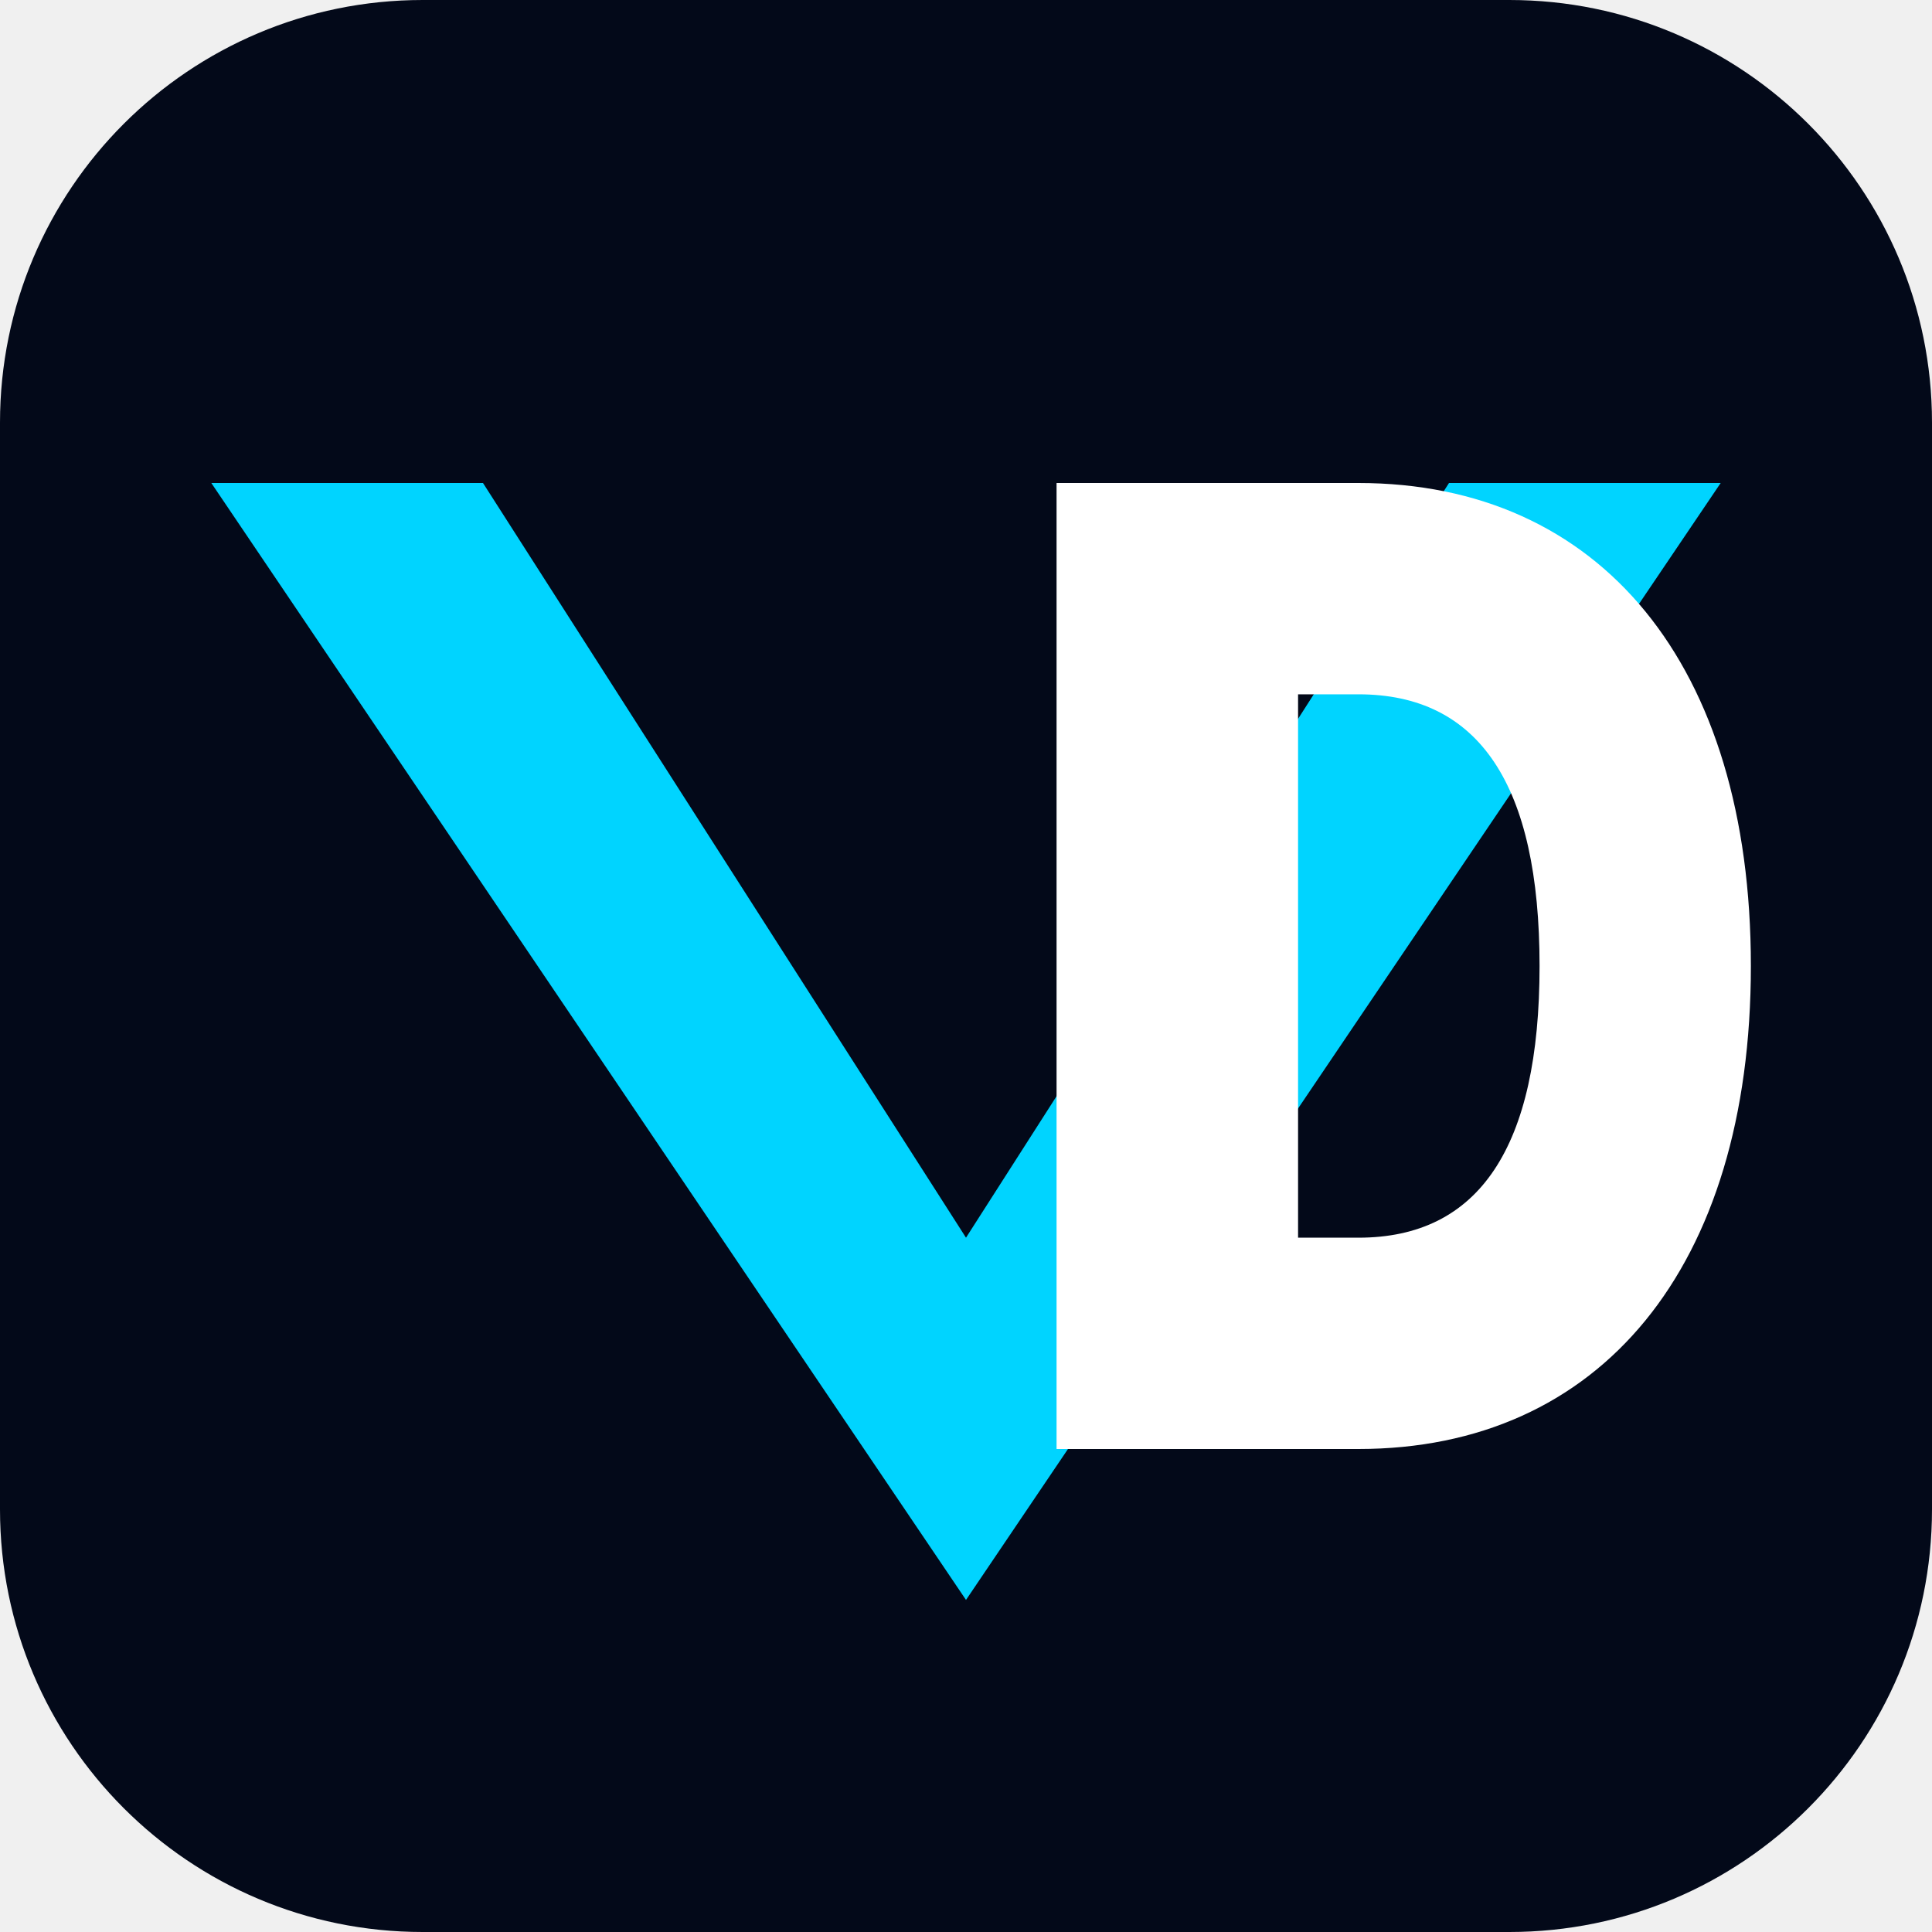
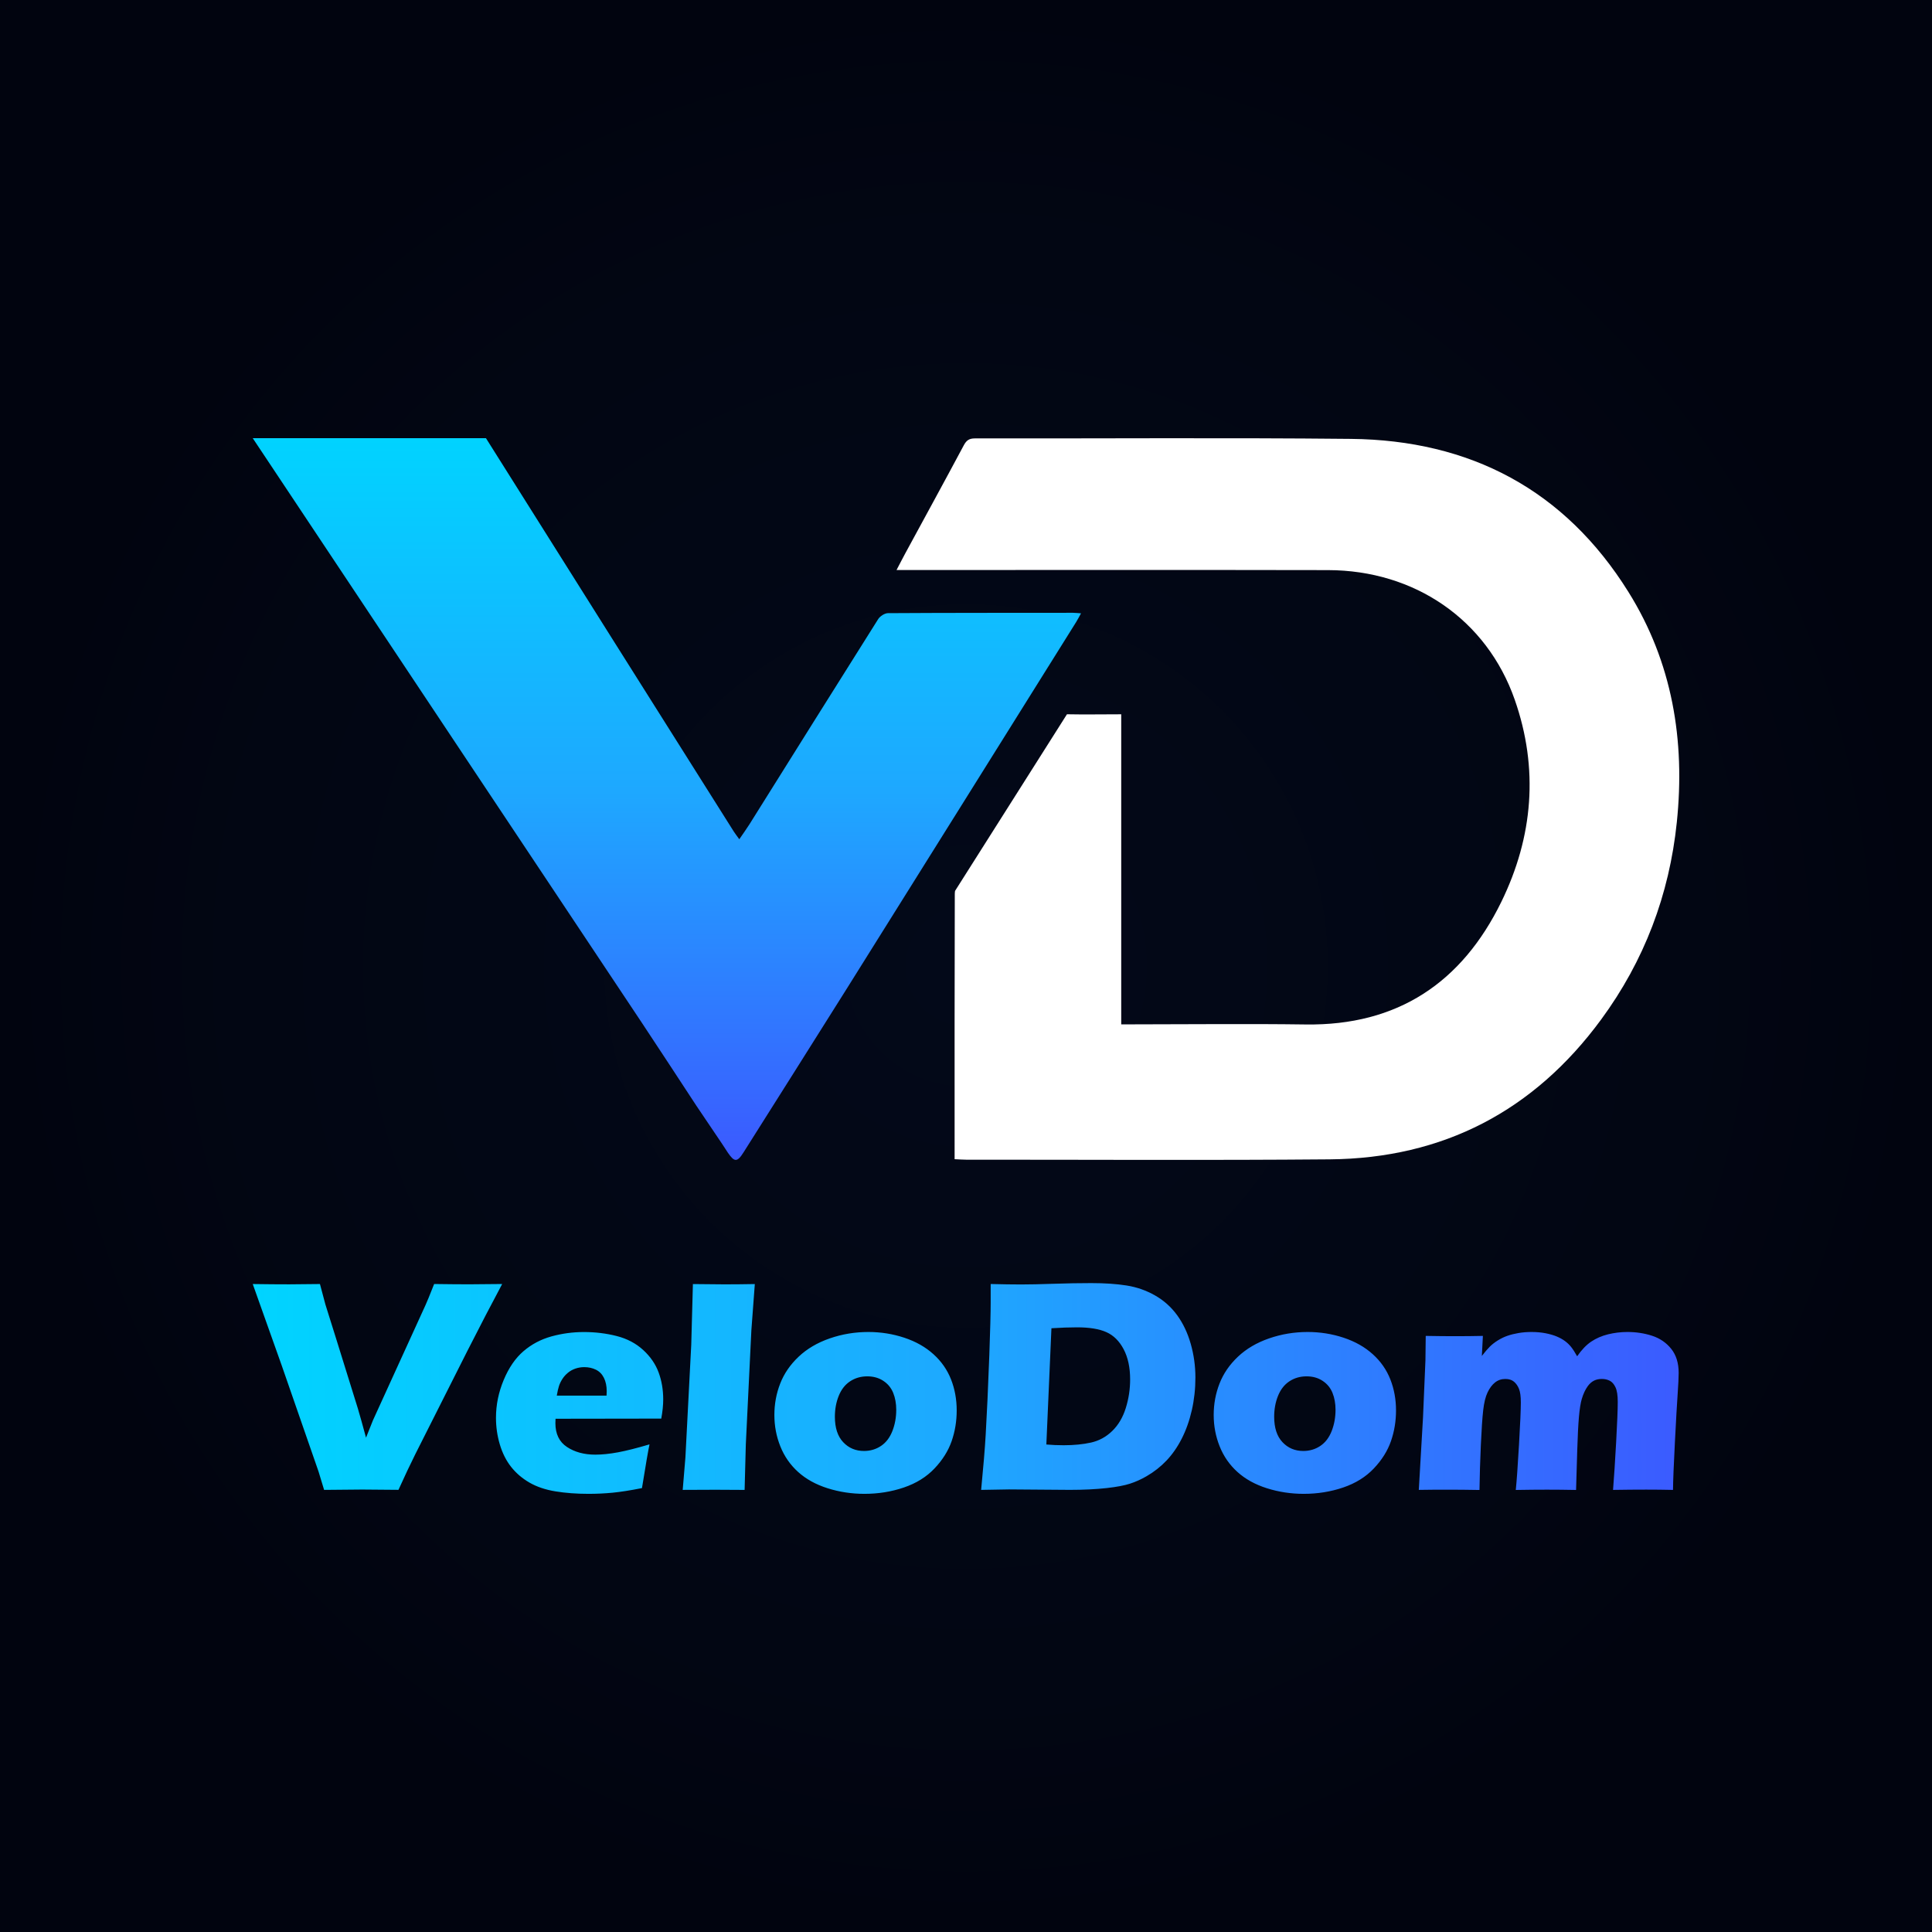
- <svg xmlns="http://www.w3.org/2000/svg" viewBox="0 0 64 64" role="img" aria-labelledby="title">
-   <rect width="64" height="64" rx="14" fill="#030919" />
-   <path fill="#00d4ff" d="M7 16h9l16 25 16-25h9L32 53z" />
-   <path fill="#fff" d="M35 16h10c8 0 13 6 13 16S53 48 45 48H35zm8 7v18h2c4 0 6-3 6-9s-2-9-6-9z" />
+ <svg xmlns="http://www.w3.org/2000/svg" version="1.1" id="Layer_1" x="0px" y="0px" viewBox="0 0 850.39 850.39" style="enable-background:new 0 0 850.39 850.39;" xml:space="preserve">
+   <style type="text/css">
+ 	.st0{fill:url(#SVGID_1_);}
+ 	.st1{fill:none;}
+ 	.st2{fill:#FFFFFF;}
+ 	.st3{fill:url(#SVGID_2_);}
+ 	.st4{fill:url(#SVGID_3_);}
+ </style>
+   <radialGradient id="SVGID_1_" cx="425.197" cy="425.197" r="425.197" gradientUnits="userSpaceOnUse">
+     <stop offset="0" style="stop-color:#030919" />
+     <stop offset="0.749" style="stop-color:#020613" />
+     <stop offset="1" style="stop-color:#01040F" />
+   </radialGradient>
+   <rect class="st0" width="850.39" height="850.39" />
+   <rect x="111.24" y="266.36" class="st1" width="627.63" height="317.67" />
+   <g>
+     <g>
+       <path class="st2" d="M738.07,361.92c-3.3,31.92-14.34,61.03-33.32,86.84c-29.54,40.2-69.5,61.1-119.47,61.54    c-53.34,0.46-106.68,0.13-160.03,0.15c-1.52,0-3.05-0.13-5.07-0.22v-4.72c0-37.3-0.04-74.6,0.08-111.89    c0-0.49,0.04-0.97,0.11-1.47l49.26-77.76c7.78,0.16,15.6,0.01,23.89,0.01v136.48h5.17c25.33-0.01,50.67-0.3,75.99,0.05    c40.49,0.58,68.77-18.42,86.15-53.98c14-28.65,16.51-58.7,5.88-89.02c-12.33-35.19-44.03-56.92-82.16-56.99    c-59.96-0.12-119.91-0.04-179.88-0.04h-10.05c1.49-2.85,2.67-5.17,3.91-7.45c8.59-15.82,17.23-31.61,25.71-47.48    c1.16-2.16,2.39-3,4.85-3c55.17,0.08,110.35-0.35,165.51,0.21c52.55,0.53,94.16,22.45,122.17,67.38    C736.09,291.49,741.81,325.87,738.07,361.92z" />
+       <linearGradient id="SVGID_2_" gradientUnits="userSpaceOnUse" x1="293.538" y1="189.641" x2="293.538" y2="507.306">
+         <stop offset="0" style="stop-color:#00D4FF" />
+         <stop offset="0.5" style="stop-color:#1EA8FF" />
+         <stop offset="1" style="stop-color:#3B5BFF" />
+       </linearGradient>
+       <path class="st3" d="M475.83,269.96c-0.8,1.43-1.4,2.63-2.11,3.77c-33.74,53.95-67.46,107.9-101.24,161.82    c-14.98,23.9-30.12,47.75-45.16,71.61c-1.42,2.26-2.43,3.37-3.47,3.37c-1.01,0-2.04-1.06-3.49-3.19c-0.86-1.27-1.69-2.57-2.5-3.83    l-11.42-16.93c-8-12.18-15.94-24.39-24.01-36.53c-18.03-27.09-132.18-198.52-171.17-257.16c0-0.01-0.01-0.01-0.01-0.02h102.65    c36.29,57.74,72.69,115.43,109.07,173.12c0.61,0.96,1.33,1.87,2.44,3.41c1.67-2.46,3.14-4.47,4.45-6.55    c18.88-30.13,37.71-60.27,56.69-90.36c0.78-1.23,2.81-2.58,4.28-2.6c27.17-0.17,54.32-0.13,81.49-0.16    C473.28,269.74,474.25,269.86,475.83,269.96z" />
+     </g>
+     <linearGradient id="SVGID_3_" gradientUnits="userSpaceOnUse" x1="111.245" y1="611.153" x2="738.875" y2="611.153">
+       <stop offset="0" style="stop-color:#00D4FF" />
+       <stop offset="0.5" style="stop-color:#1EA8FF" />
+       <stop offset="1" style="stop-color:#3B5BFF" />
+     </linearGradient>
+     <path class="st4" d="M142.66,655.79l-2.46-8.1L124,601.03l-12.75-35.85c6.01,0.09,11.36,0.13,16.05,0.13   c2.87,0,7.38-0.04,13.53-0.13c1.02,3.94,1.82,6.93,2.39,8.97c0.8,2.66,2.31,7.46,4.52,14.41l9.78,31.42   c0.97,3.28,2.17,7.55,3.59,12.82l3.05-7.64l23.15-50.75c0.4-0.93,0.85-1.99,1.36-3.19c0.51-1.2,1.31-3.21,2.42-6.05   c6.42,0.09,11.58,0.13,15.47,0.13c2.44,0,7.26-0.04,14.48-0.13c-4.51,8.41-9.62,18.23-15.33,29.47l-22.89,45.4   c-2.21,4.43-4.69,9.67-7.43,15.73c-7.44-0.09-12.75-0.13-15.93-0.13C156.49,655.66,150.9,655.71,142.66,655.79z M285.89,635.75   c-0.58,2.66-1.68,9.07-3.32,19.25c-5.13,1.02-9.45,1.69-12.94,2.03c-3.5,0.33-7.04,0.5-10.62,0.5c-5.27,0-10.11-0.37-14.54-1.09   c-4.43-0.73-8.24-2.02-11.45-3.88c-3.21-1.86-5.9-4.17-8.07-6.93c-2.17-2.76-3.82-6.05-4.95-9.85c-1.13-3.8-1.69-7.71-1.69-11.74   c0-5.66,1.13-11.2,3.39-16.61c2.26-5.42,5.17-9.65,8.73-12.7c3.56-3.05,7.67-5.22,12.31-6.5c4.65-1.28,9.4-1.92,14.27-1.92   c5.05,0,9.86,0.59,14.44,1.76c4.58,1.17,8.46,3.22,11.65,6.14c3.19,2.92,5.45,6.22,6.8,9.89c1.35,3.67,2.02,7.63,2.02,11.88   c0,2.52-0.29,5.33-0.86,8.43l-46.53,0.07c-0.04,0.7-0.07,1.34-0.07,1.92c0,4.76,1.7,8.26,5.11,10.51   c3.41,2.25,7.57,3.37,12.48,3.37c2.92,0,6.25-0.34,9.99-1.03C275.79,638.55,280.4,637.38,285.89,635.75z M245.07,614.31h21.91   c0.04-0.75,0.07-1.39,0.07-1.93c0-2.3-0.41-4.27-1.23-5.91c-0.82-1.64-1.99-2.83-3.52-3.58c-1.53-0.75-3.24-1.13-5.14-1.13   c-1.33,0-2.61,0.21-3.85,0.63c-1.24,0.42-2.36,1.04-3.35,1.86s-1.83,1.76-2.49,2.82c-0.66,1.06-1.15,2.09-1.46,3.09   C245.69,611.15,245.38,612.54,245.07,614.31z M300.5,655.79l1.19-14.28l2.57-49.62l0.73-26.7c6.16,0.09,10.79,0.13,13.89,0.13   c4.03,0,8.48-0.04,13.36-0.13l-1.52,20.38l-2.44,50.18l-0.53,20.05c-4.74-0.04-9.02-0.07-12.83-0.07L300.5,655.79z M382.21,586.29   c5.49,0,10.76,0.84,15.83,2.52c5.07,1.68,9.35,4.11,12.84,7.27c3.5,3.16,6.07,6.86,7.73,11.09c1.66,4.23,2.49,8.77,2.49,13.64   c0,4.74-0.74,9.24-2.22,13.51c-1.48,4.27-3.99,8.28-7.53,12.02c-3.54,3.74-8.04,6.54-13.51,8.4c-5.47,1.86-11.25,2.79-17.36,2.79   c-5.62,0-11.02-0.82-16.2-2.46c-5.18-1.64-9.5-4.03-12.98-7.17c-3.47-3.14-6.09-6.9-7.83-11.28c-1.75-4.38-2.62-8.98-2.62-13.81   c0-4.82,0.85-9.43,2.56-13.81c1.7-4.38,4.4-8.32,8.1-11.82c3.69-3.49,8.26-6.18,13.71-8.07   C370.66,587.23,376.32,586.29,382.21,586.29z M381.75,605.81c-2.83,0-5.35,0.73-7.57,2.19c-2.21,1.46-3.88,3.6-5.01,6.41   c-1.13,2.81-1.69,5.87-1.69,9.19c0,4.87,1.22,8.6,3.65,11.18c2.43,2.59,5.49,3.88,9.16,3.88c2.79,0,5.29-0.74,7.5-2.22   c2.21-1.48,3.88-3.67,5.01-6.57c1.13-2.9,1.69-6.01,1.69-9.33c0-2.74-0.44-5.22-1.33-7.43c-0.89-2.21-2.33-3.98-4.35-5.31   C386.8,606.47,384.44,605.81,381.75,605.81z M431.86,655.79c0.98-10.09,1.65-18.17,2-24.23c0.53-9.03,1.07-20.71,1.6-35.05   c0.4-10.98,0.6-18.83,0.6-23.57v-7.77c5.18,0.13,9.64,0.2,13.4,0.2c3.63,0,8.38-0.1,14.27-0.3c5.88-0.2,11.41-0.3,16.59-0.3   c5.93,0,11.13,0.35,15.59,1.06c4.47,0.71,8.64,2.17,12.51,4.38c3.87,2.21,7.11,5.11,9.72,8.7c2.61,3.58,4.6,7.78,5.97,12.58   c1.37,4.8,2.06,9.75,2.06,14.84c0,5-0.53,9.81-1.59,14.44c-1.06,4.62-2.55,8.79-4.45,12.51c-1.9,3.72-4.13,6.91-6.67,9.59   c-2.55,2.68-5.45,4.97-8.73,6.87c-2.43,1.42-4.89,2.52-7.37,3.32c-2.48,0.8-5.86,1.44-10.16,1.92c-4.78,0.53-10.2,0.8-16.26,0.8   l-26.82-0.2C441.62,655.59,437.53,655.66,431.86,655.79z M460.56,635.81c2.43,0.22,4.98,0.33,7.63,0.33c4.51,0,8.53-0.4,12.07-1.19   c3.54-0.8,6.64-2.5,9.32-5.11c2.68-2.61,4.66-5.96,5.94-10.06c1.28-4.09,1.92-8.29,1.92-12.58c0-5.27-0.95-9.7-2.85-13.31   c-1.9-3.61-4.44-6.12-7.6-7.53c-3.16-1.42-7.47-2.12-12.91-2.12c-3.19,0-6.95,0.13-11.28,0.4L460.56,635.81z M575.58,586.29   c5.49,0,10.76,0.84,15.83,2.52c5.07,1.68,9.35,4.11,12.84,7.27c3.5,3.16,6.07,6.86,7.73,11.09c1.66,4.23,2.49,8.77,2.49,13.64   c0,4.74-0.74,9.24-2.22,13.51c-1.48,4.27-3.99,8.28-7.53,12.02c-3.54,3.74-8.04,6.54-13.51,8.4c-5.47,1.86-11.25,2.79-17.36,2.79   c-5.62,0-11.02-0.82-16.2-2.46c-5.18-1.64-9.5-4.03-12.98-7.17c-3.47-3.14-6.09-6.9-7.83-11.28c-1.75-4.38-2.62-8.98-2.62-13.81   c0-4.82,0.85-9.43,2.56-13.81c1.7-4.38,4.4-8.32,8.1-11.82c3.69-3.49,8.26-6.18,13.71-8.07   C564.03,587.23,569.69,586.29,575.58,586.29z M575.11,605.81c-2.83,0-5.35,0.73-7.57,2.19c-2.21,1.46-3.88,3.6-5.01,6.41   c-1.13,2.81-1.69,5.87-1.69,9.19c0,4.87,1.22,8.6,3.65,11.18c2.43,2.59,5.49,3.88,9.16,3.88c2.79,0,5.29-0.74,7.5-2.22   c2.21-1.48,3.88-3.67,5.01-6.57c1.13-2.9,1.69-6.01,1.69-9.33c0-2.74-0.44-5.22-1.33-7.43c-0.89-2.21-2.33-3.98-4.35-5.31   C580.17,606.47,577.81,605.81,575.11,605.81z M624.5,655.79l1.86-32l1.06-25.03l0.13-10.75c4.87,0.09,9.16,0.13,12.88,0.13   c4.21,0,8.3-0.04,12.28-0.13l-0.46,8.83c1.37-1.77,2.53-3.13,3.49-4.08c0.95-0.95,2.11-1.86,3.48-2.72   c1.37-0.86,2.79-1.55,4.25-2.06c1.46-0.51,3.1-0.92,4.91-1.23c1.81-0.31,3.72-0.46,5.71-0.46c2.26,0,4.34,0.19,6.24,0.56   c1.9,0.38,3.54,0.85,4.91,1.43c1.37,0.58,2.57,1.24,3.58,1.99c1.02,0.75,1.91,1.6,2.69,2.56c0.77,0.95,1.67,2.33,2.69,4.15   c1.95-2.83,4.01-4.98,6.17-6.44c2.17-1.46,4.64-2.53,7.4-3.22c2.77-0.68,5.61-1.03,8.53-1.03c3.85,0,7.48,0.55,10.89,1.66   c3.41,1.11,6.21,3.02,8.4,5.74c2.19,2.72,3.29,6.25,3.29,10.59c0,2.04-0.15,5.11-0.44,9.23c-0.29,4.11-0.7,11.18-1.21,21.21   c-0.52,10.02-0.8,17.05-0.84,21.08c-4.07-0.09-8-0.13-11.8-0.13c-4.64,0-9.5,0.04-14.59,0.13c0.45-5.62,0.9-12.67,1.37-21.14   c0.47-8.47,0.7-14.35,0.7-17.62c0-2.87-0.33-5.01-1-6.42c-0.67-1.41-1.52-2.38-2.56-2.89c-1.04-0.52-2.18-0.77-3.42-0.77   c-1.33,0-2.49,0.25-3.46,0.74c-1.06,0.54-2,1.36-2.79,2.48c-1.06,1.47-1.93,3.32-2.59,5.55c-0.53,1.74-0.95,4.39-1.27,7.96   c-0.31,3.63-0.55,8.41-0.73,14.34l-0.53,17.79c-4.73-0.09-9-0.13-12.8-0.13c-3.89,0-8.47,0.04-13.73,0.13   c0.4-3.94,0.87-10.55,1.41-19.85c0.54-9.29,0.81-15.51,0.81-18.65c0-2.66-0.26-4.65-0.8-5.97c-0.53-1.33-1.27-2.39-2.22-3.19   c-0.95-0.8-2.22-1.19-3.82-1.19c-1.72,0-3.23,0.51-4.51,1.53c-1.28,1.02-2.38,2.48-3.29,4.38c-0.91,1.9-1.55,4.53-1.93,7.87   c-0.38,3.34-0.72,8.44-1.03,15.3c-0.31,6.86-0.51,13.45-0.6,19.78c-5.36-0.09-9.7-0.13-13.02-0.13   C634.51,655.66,629.95,655.71,624.5,655.79z" />
+   </g>
</svg>
